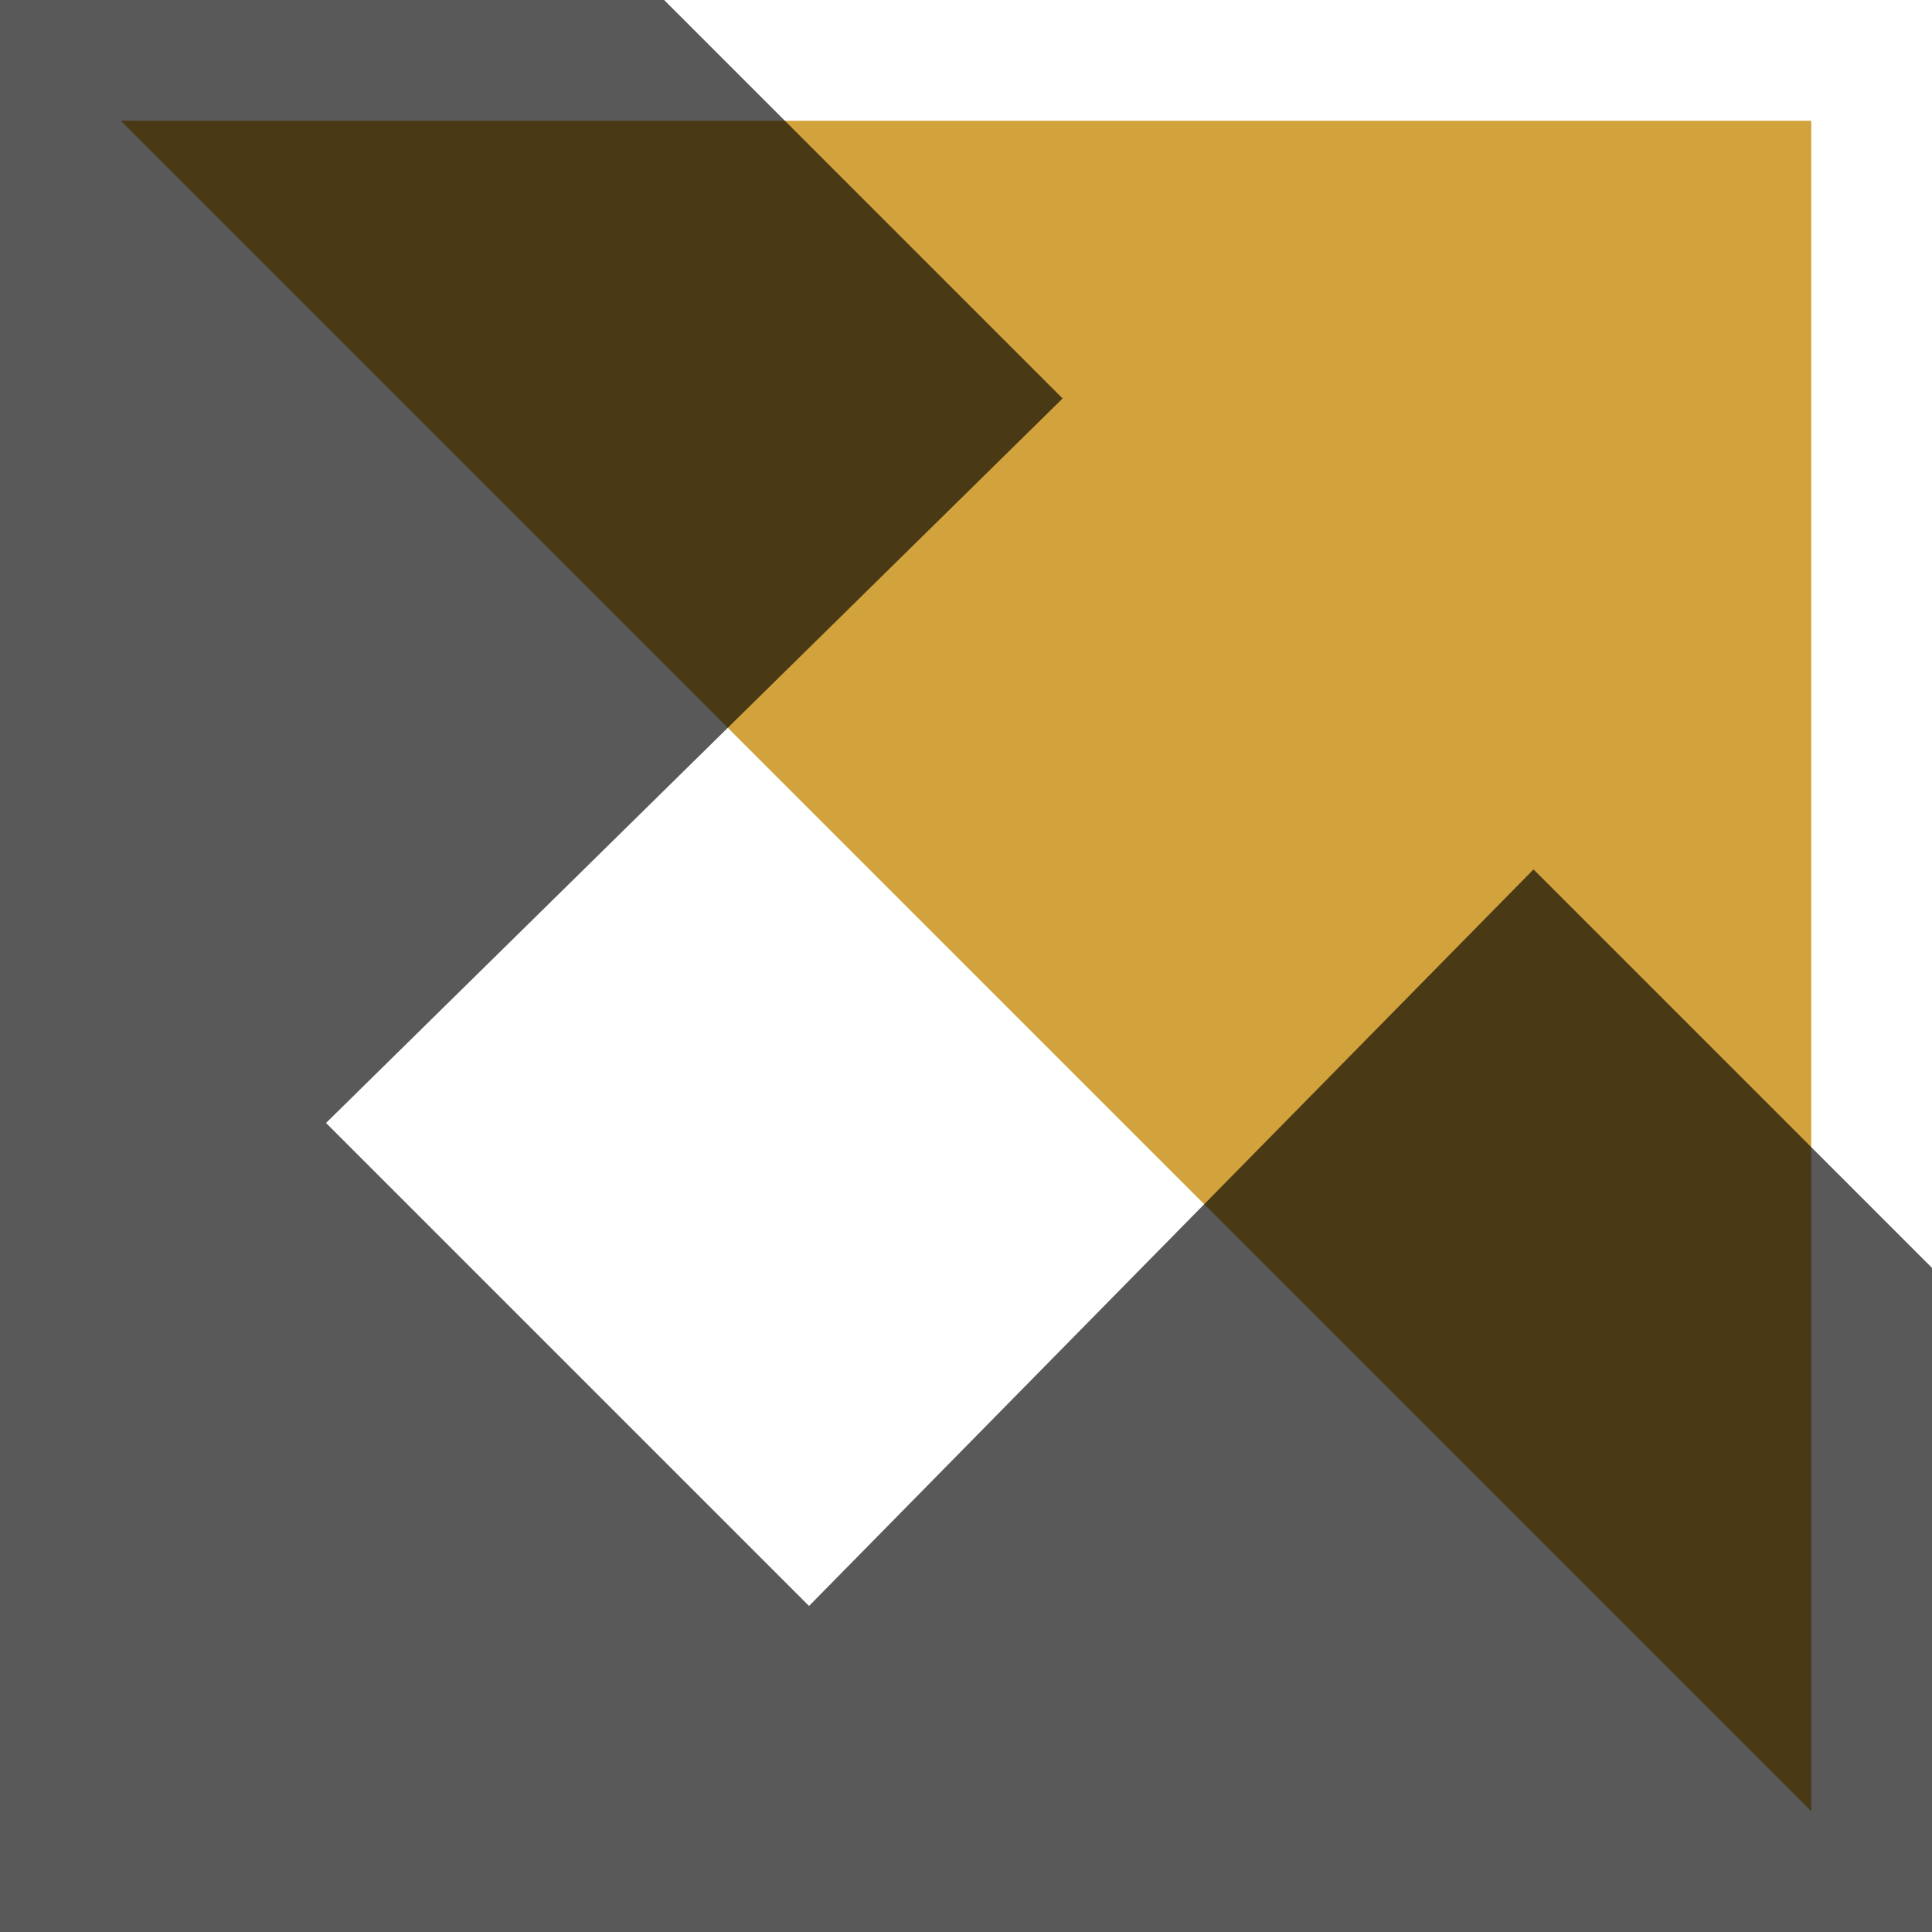
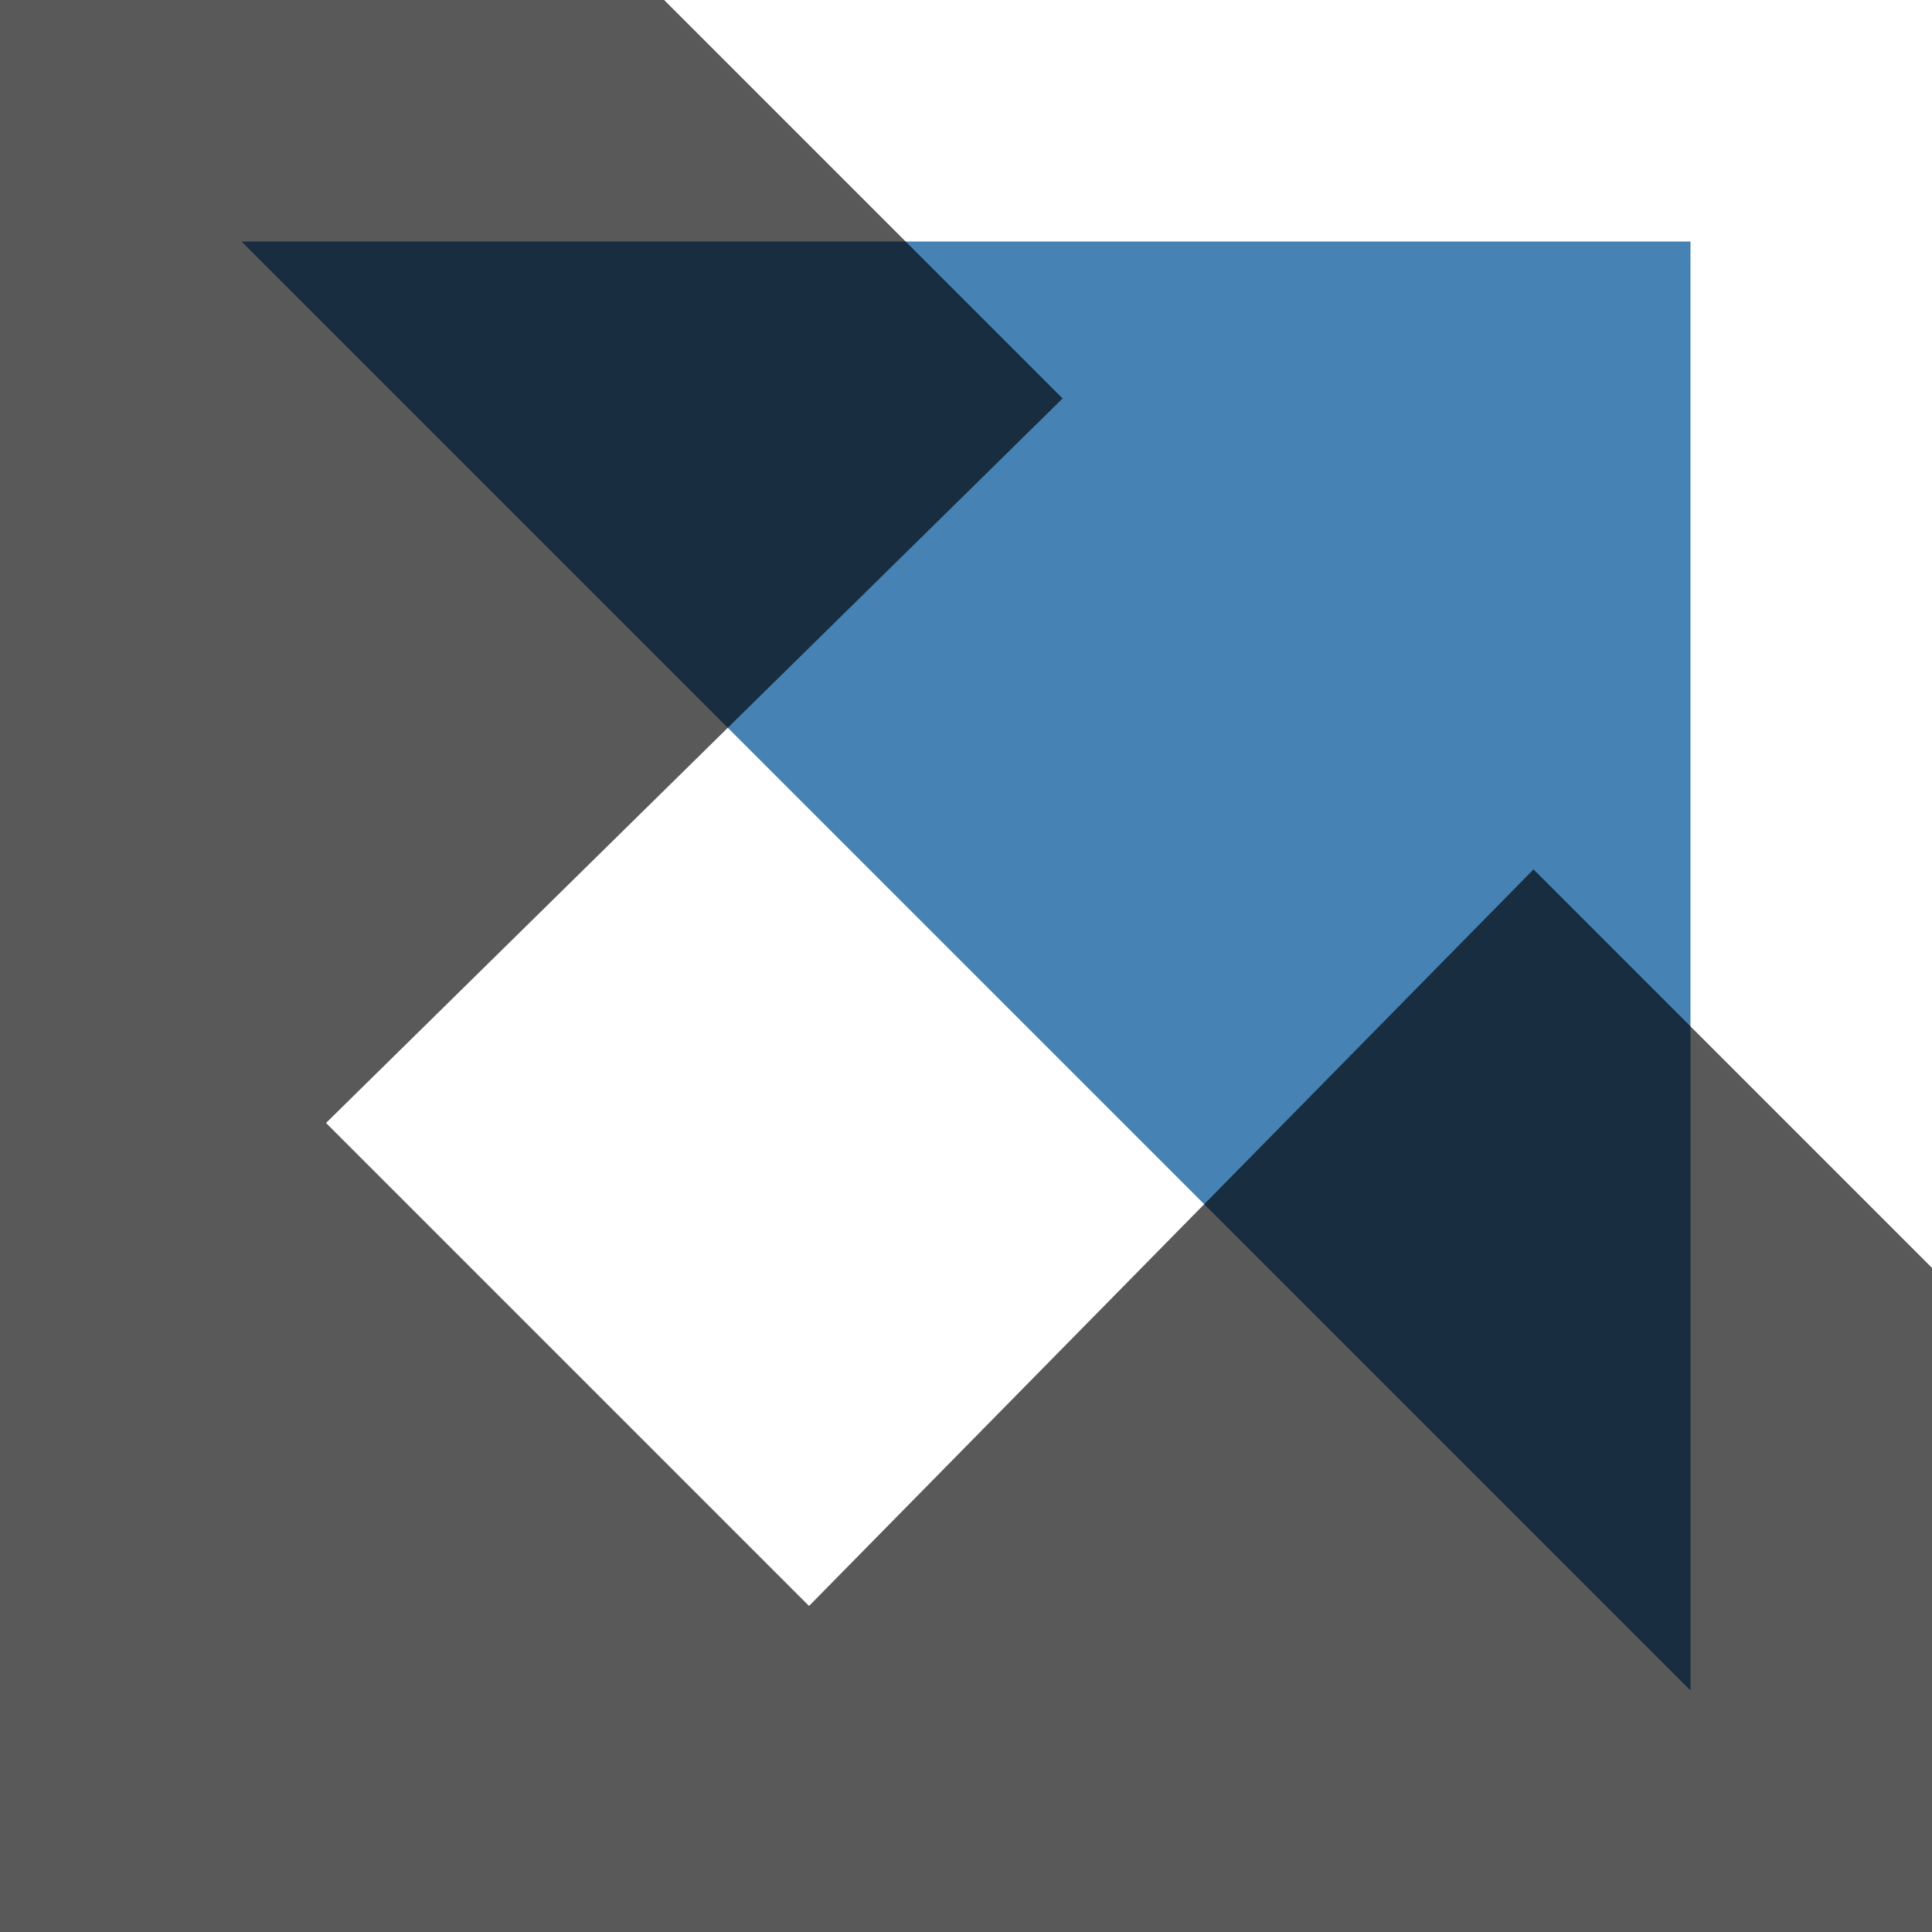
<svg xmlns="http://www.w3.org/2000/svg" version="1.1" baseProfile="basic" id="_Слой_1" x="0px" y="0px" viewBox="0 0 16 16" xml:space="preserve">
-   <polygon fill="#D2A33C" points="15,15 1,1 15,1 " />
+   <polygon fill="steelblue" points="14,14 2,2 14,2 " />
  <polygon opacity="0.65" points="5.5,0 8.8,3.3 2.7,9.3 6.7,13.3 12.7,7.2 16,10.5 16,16 0,16 0,0 " />
</svg>
